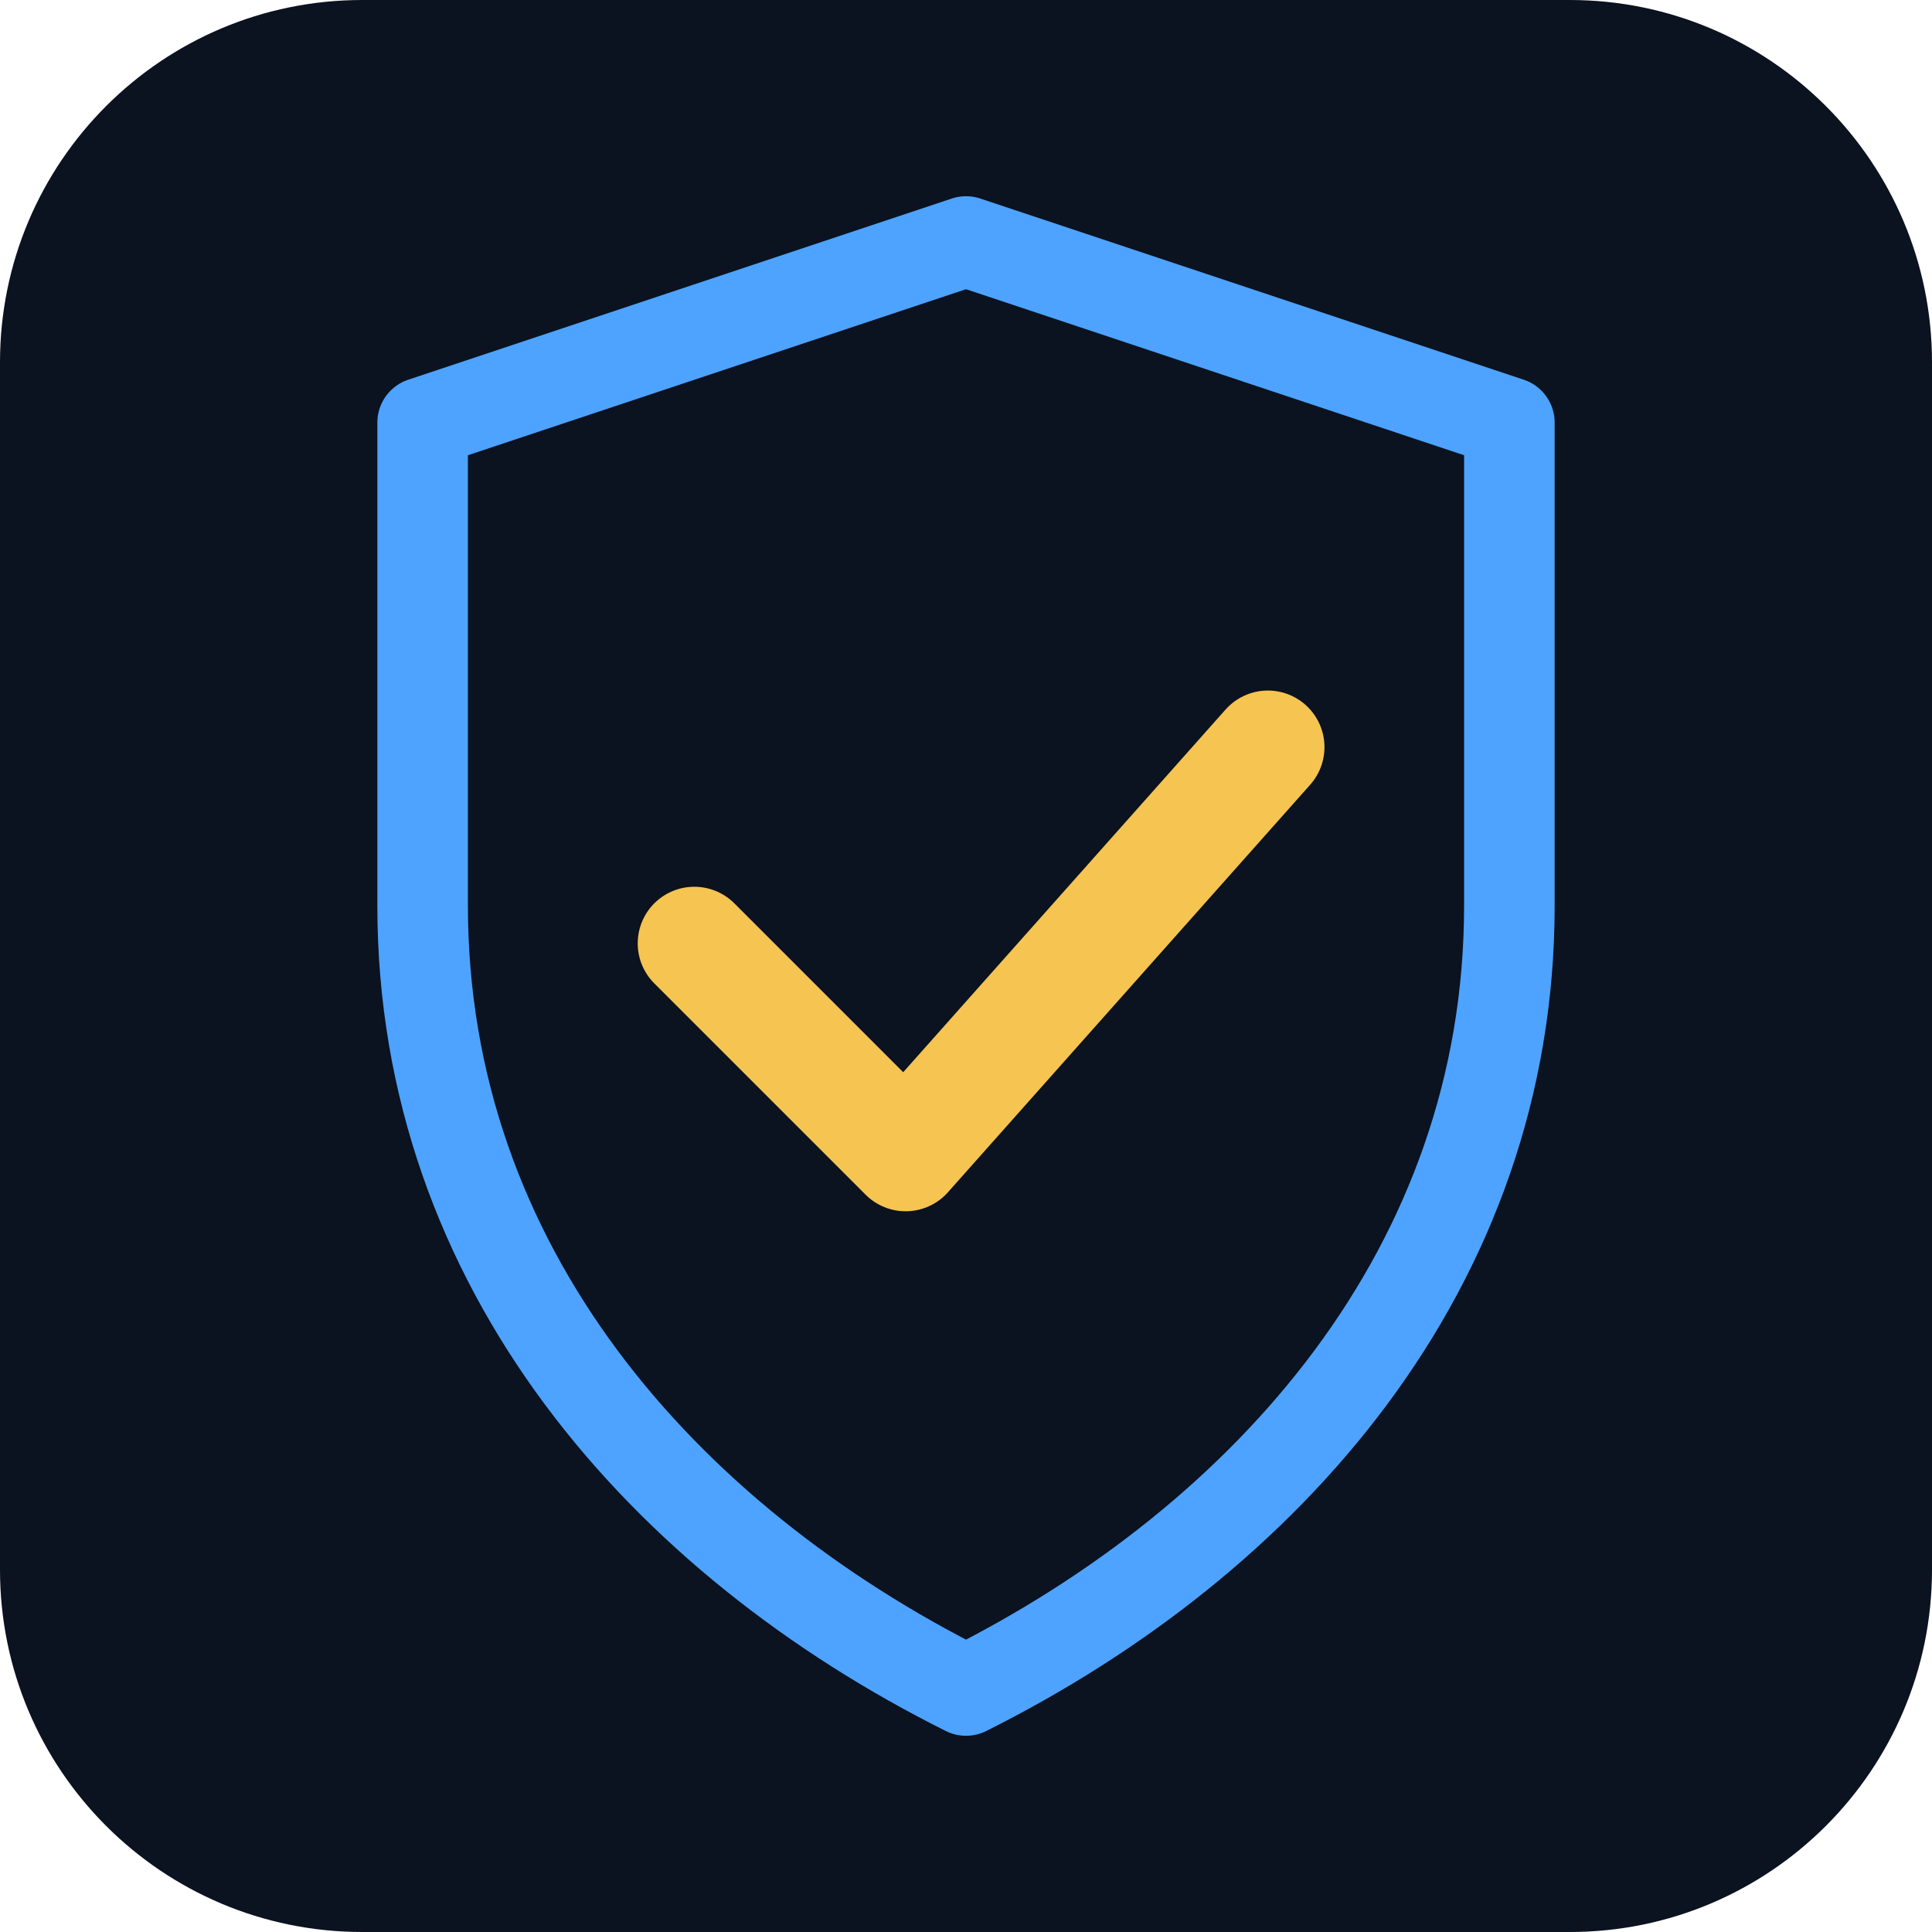
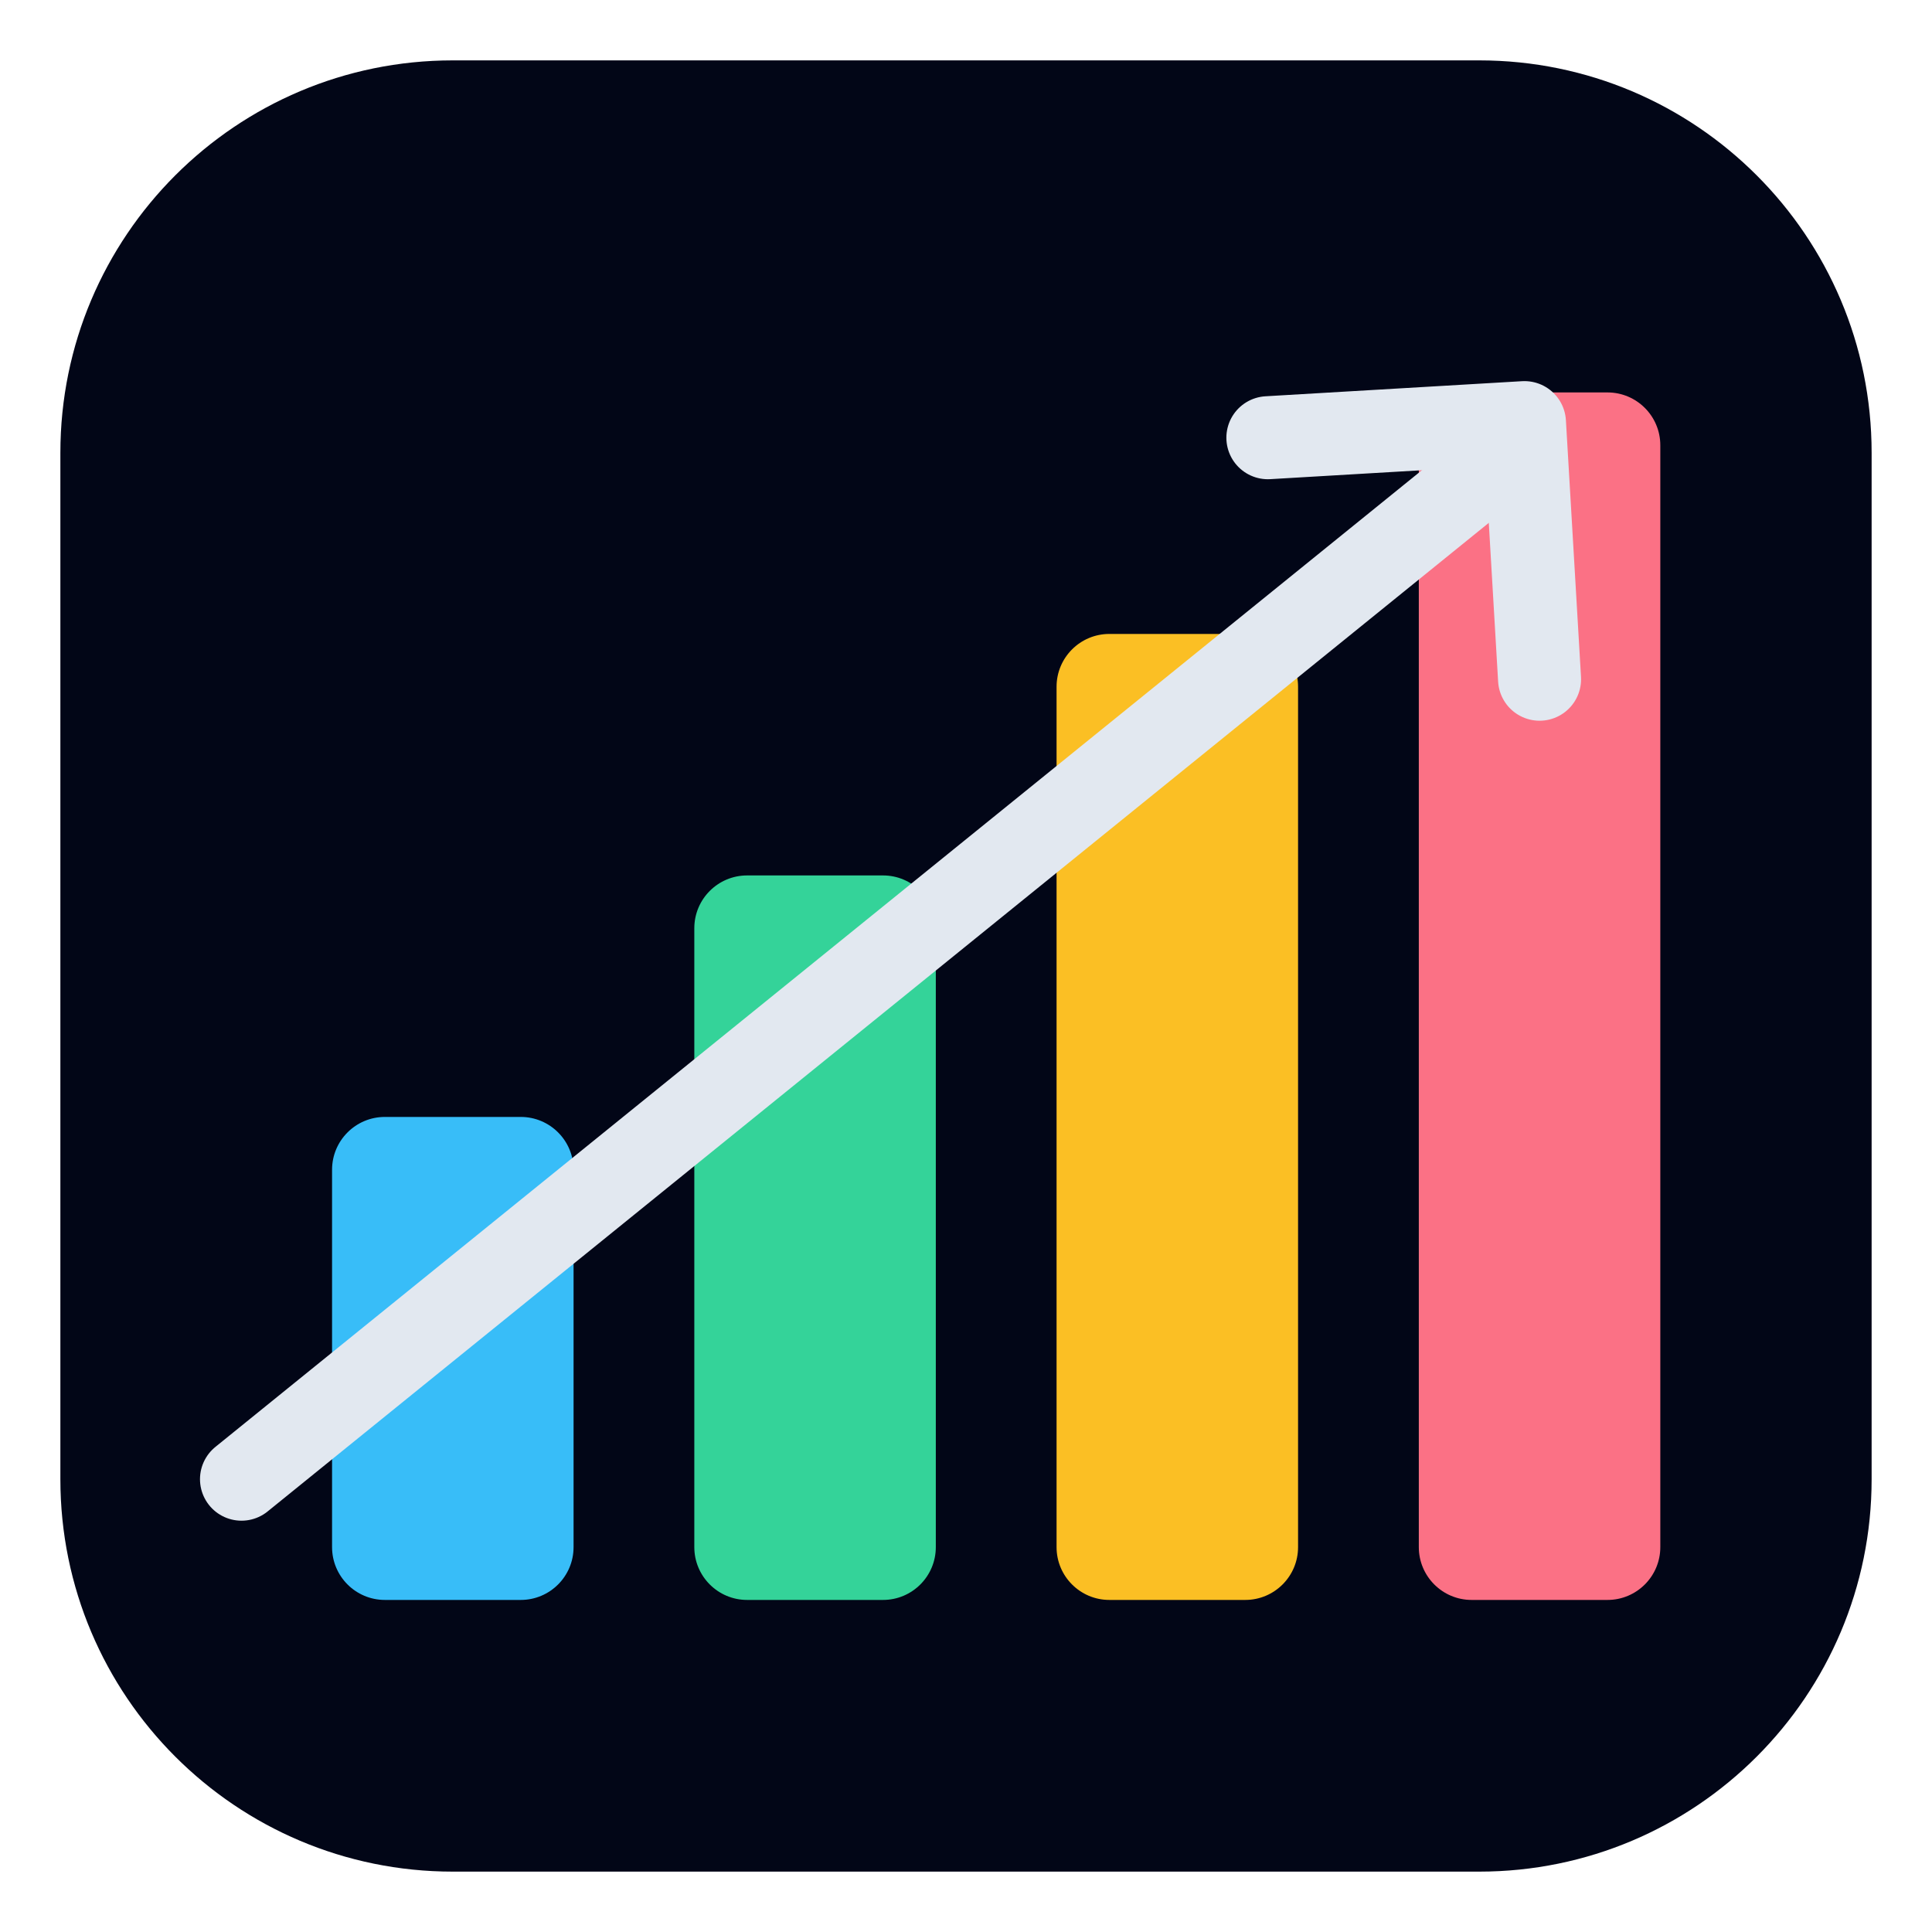
<svg xmlns="http://www.w3.org/2000/svg" viewBox="0 0 512 512">
-   <rect width="512" height="512" rx="96" fill="#0b1220" />
-   <path d="M256 64 L400 112 V240 C400 336 336 408 256 448 C176 408 112 336 112 240 V112 Z" fill="none" stroke="#4da3ff" stroke-width="24" stroke-linejoin="round" />
-   <path d="M184 250 L240 306 L336 198" fill="none" stroke="#f5c451" stroke-width="30" stroke-linecap="round" stroke-linejoin="round" />
+   <rect x="16" y="16" width="480" height="480" rx="104" fill="#020617" />
+   <g>
+     <rect x="88" y="296" width="64" height="128" rx="14" fill="#38bdf8" />
+     <rect x="184" y="232" width="64" height="192" rx="14" fill="#34d399" />
+     <rect x="280" y="168" width="64" height="256" rx="14" fill="#fbbf24" />
+     <rect x="376" y="104" width="64" height="320" rx="14" fill="#fb7185" />
+   </g>
+   <path d="M64 392 L400 120" stroke="#e2e8f0" stroke-width="22" stroke-linecap="round" fill="none" />
+   <path d="M336 116 L404 112 L408 180" stroke="#e2e8f0" stroke-width="22" stroke-linecap="round" stroke-linejoin="round" fill="none" />
</svg>
